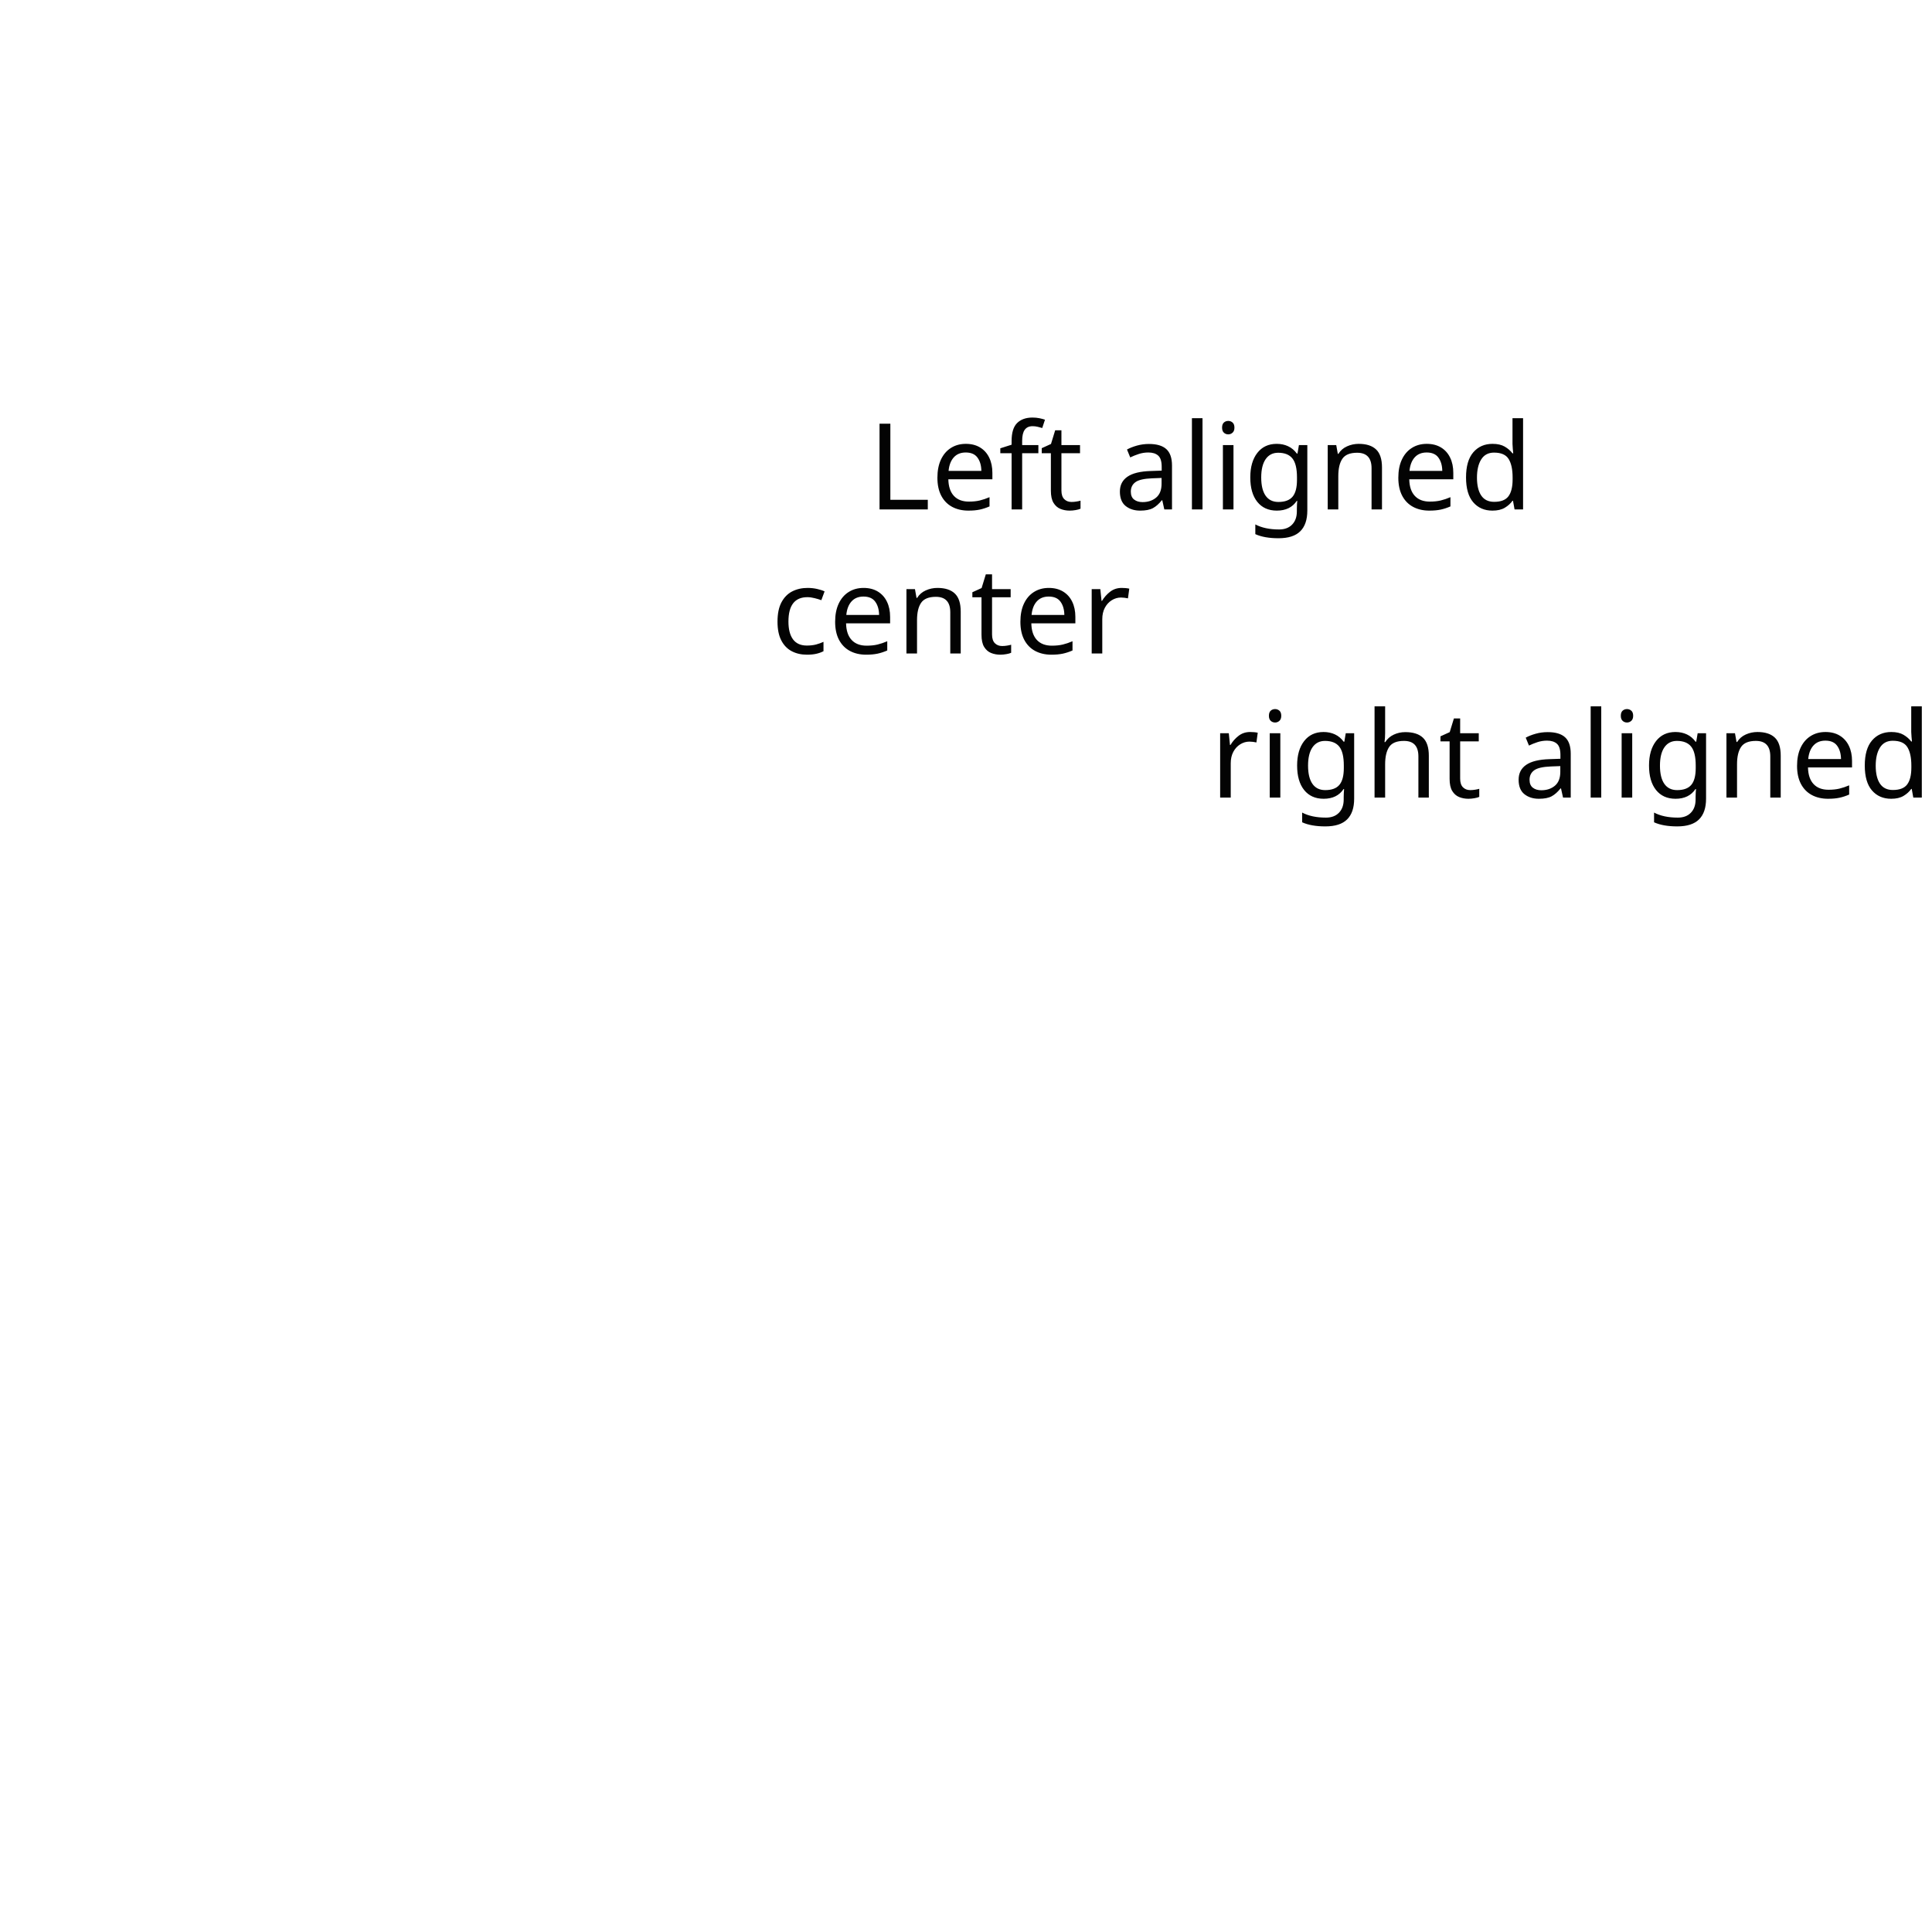
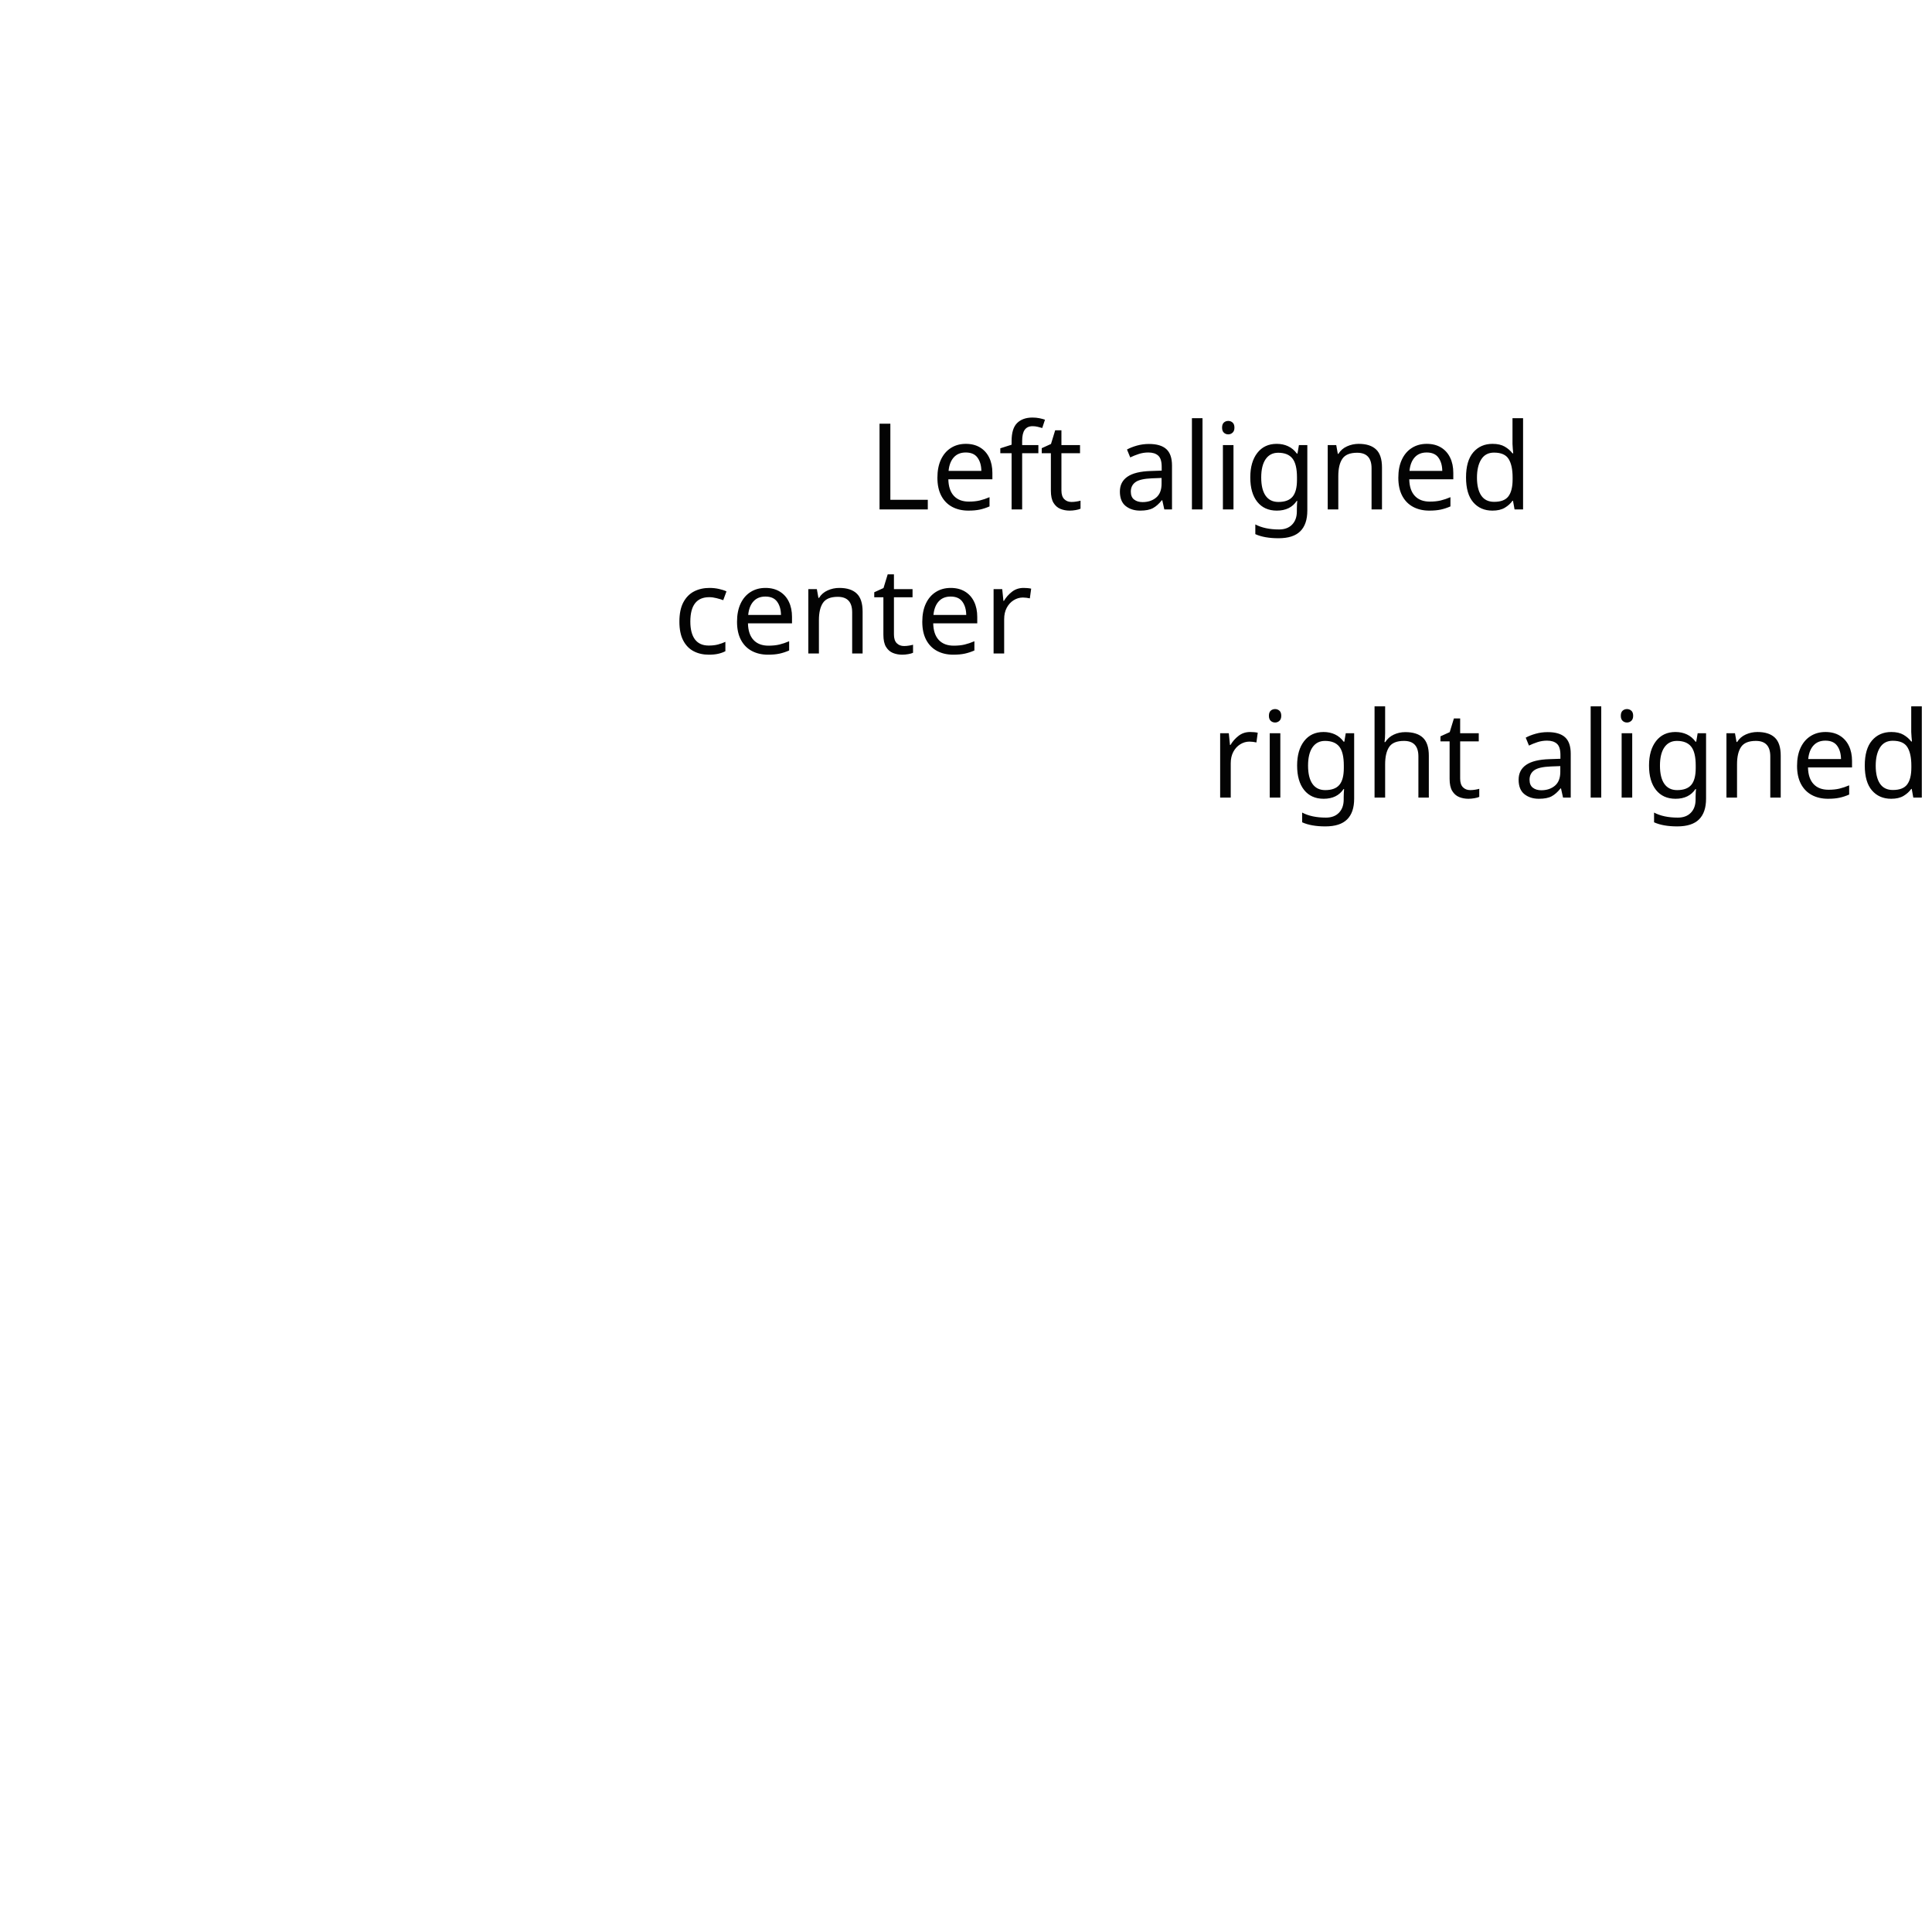
<svg xmlns="http://www.w3.org/2000/svg" preserveAspectRatio="none" width="1024" height="1024" viewBox="0 0 1024 1024">
  <defs>
    <style>

      .cls-3 {
        font-size: 63.635px;
      }

      .cls-4 {
        fill: #030303;
        font-size: 63.635px;
        font-family: "Minion Pro";
      }

      .cls-5 {
        fill: #030303;
        text-anchor: middle;
        font-size: 63.635px;
        font-family: "Minion Pro";
      }

      .cls-6 {
        fill: #030303;
        text-anchor: end;
        font-size: 63.635px;
        font-family: "Minion Pro";
      }
    </style>
  </defs>
  <text class="cls-3" x="460px" y="270px">
    <tspan class="cls-4">Left aligned</tspan>
-     <tspan dy="1.2em" x="50%" class="cls-5">center</tspan>
+     <tspan dy="1.2em" x="460px" class="cls-5">center</tspan>
    <tspan dy="1.2em" x="100%" startOffset="100%" class="cls-6">right aligned</tspan>
  </text>
</svg>
